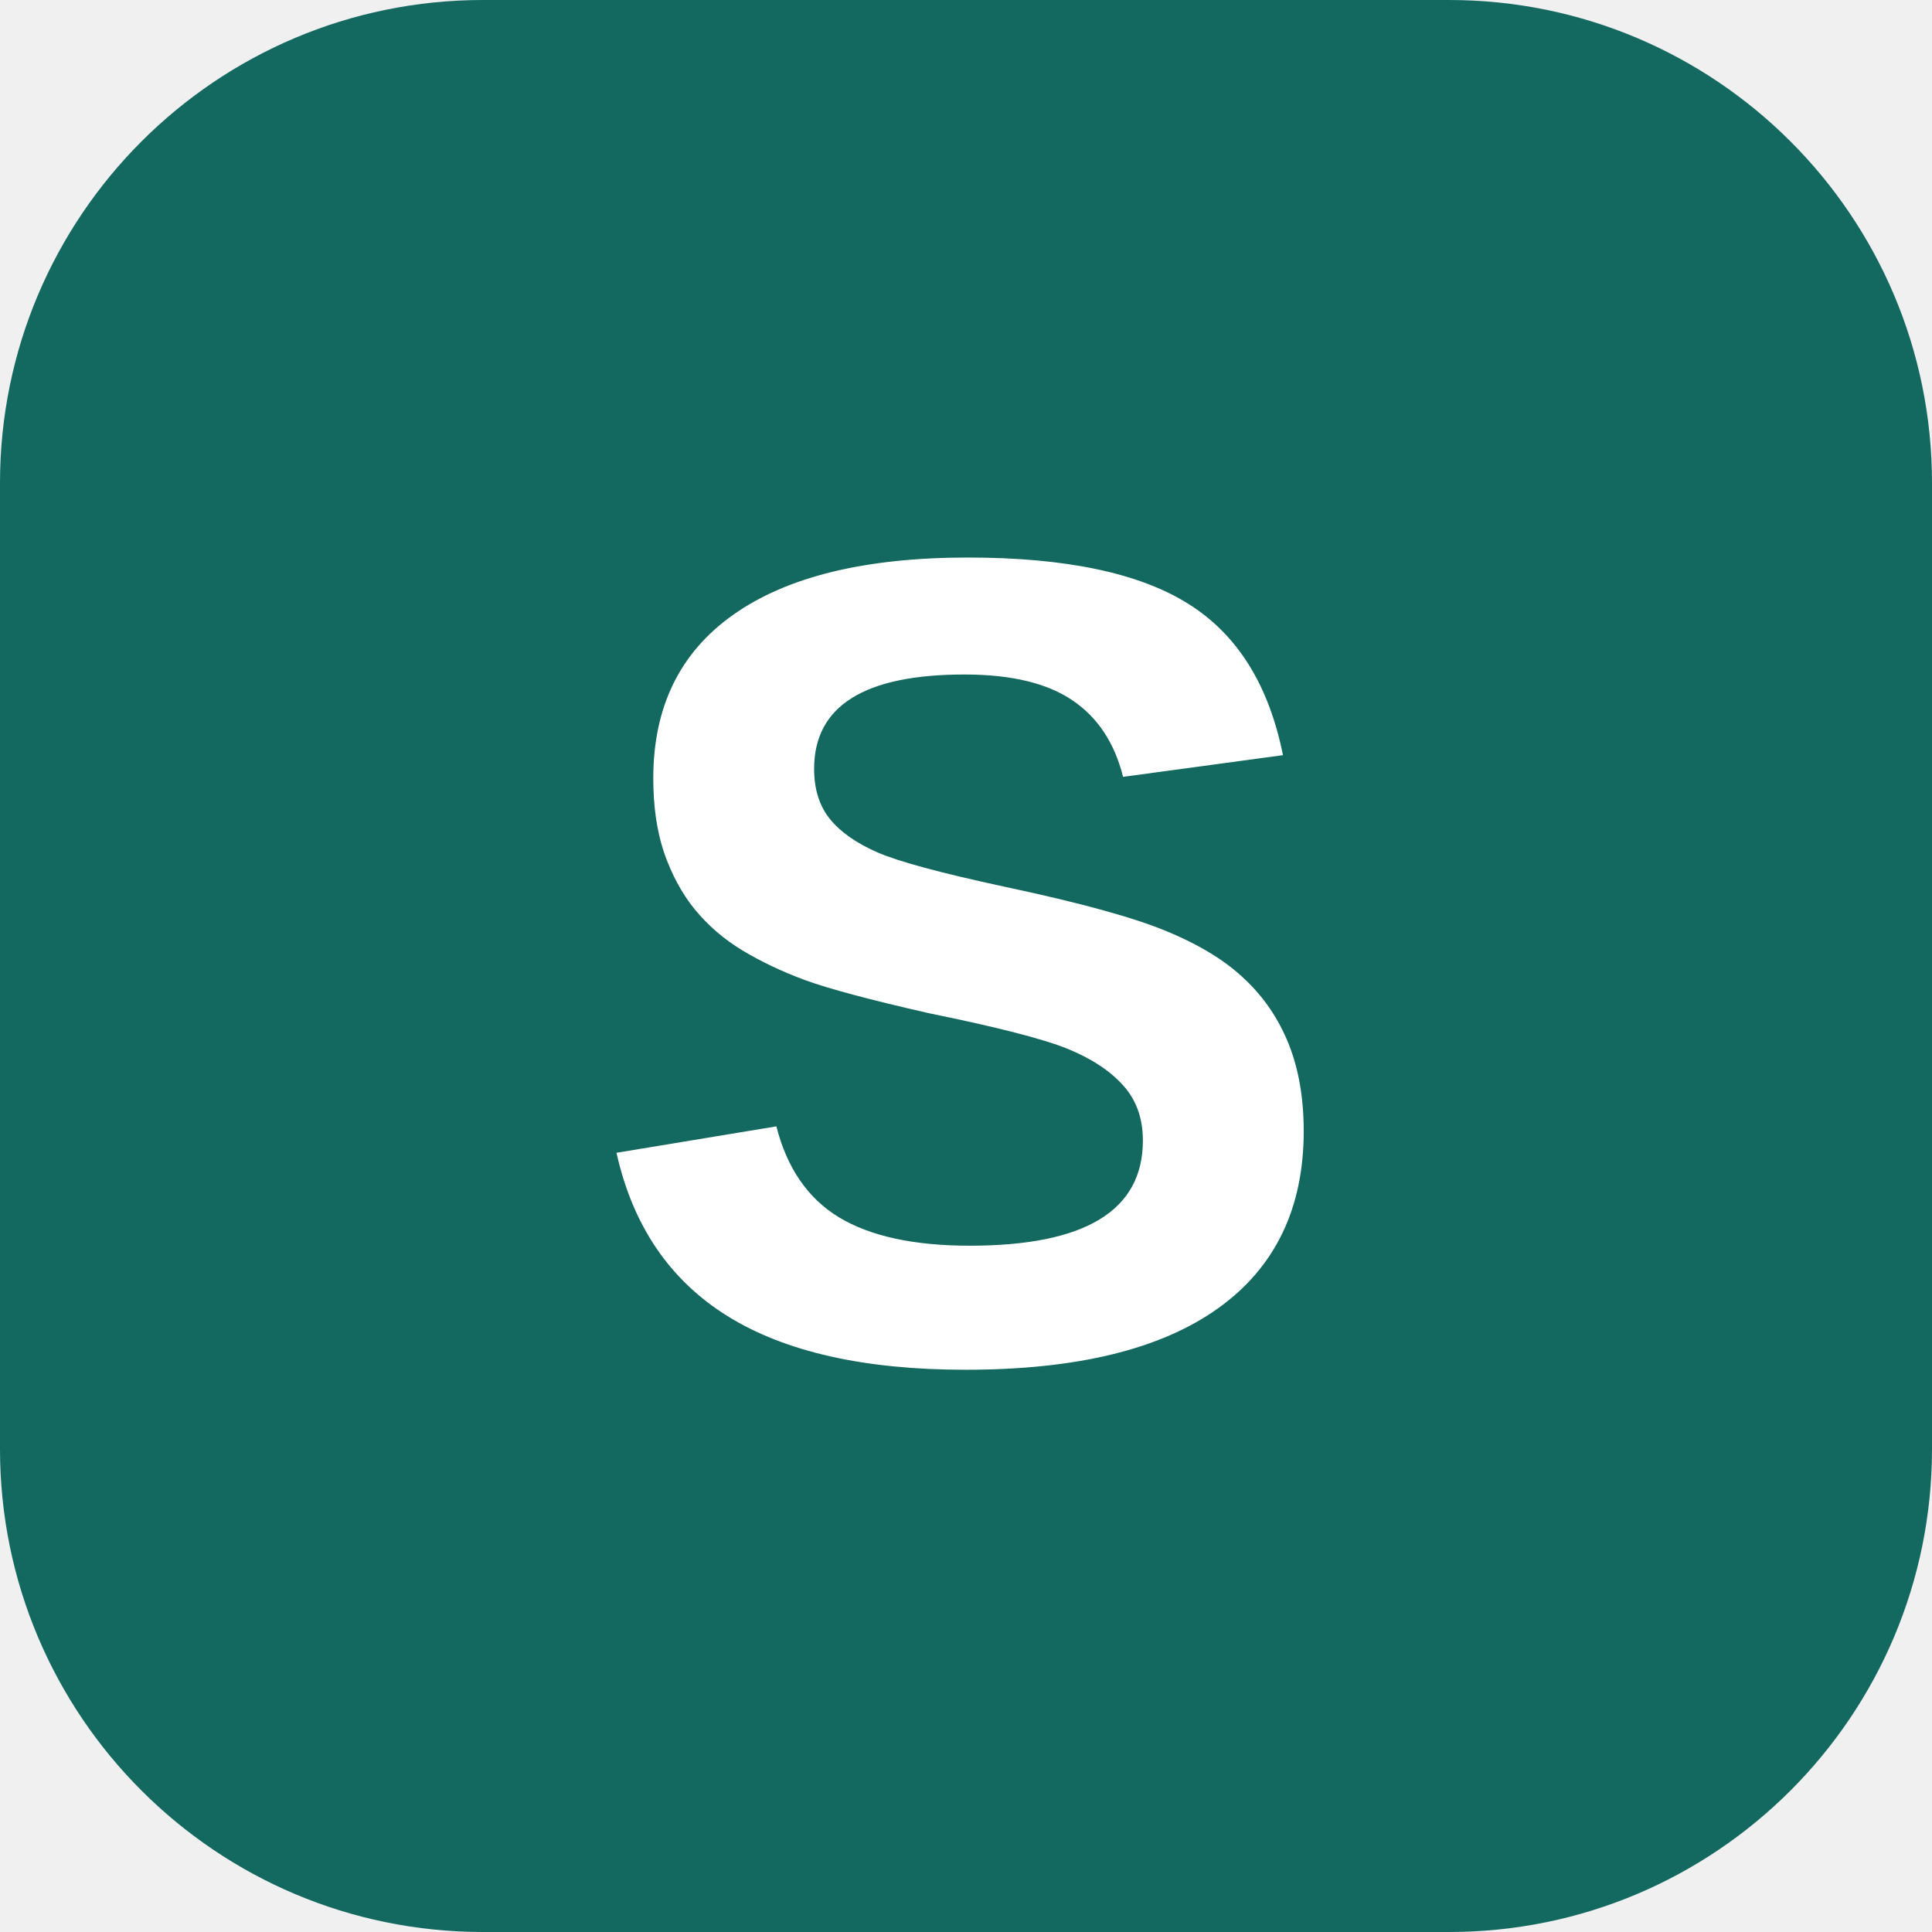
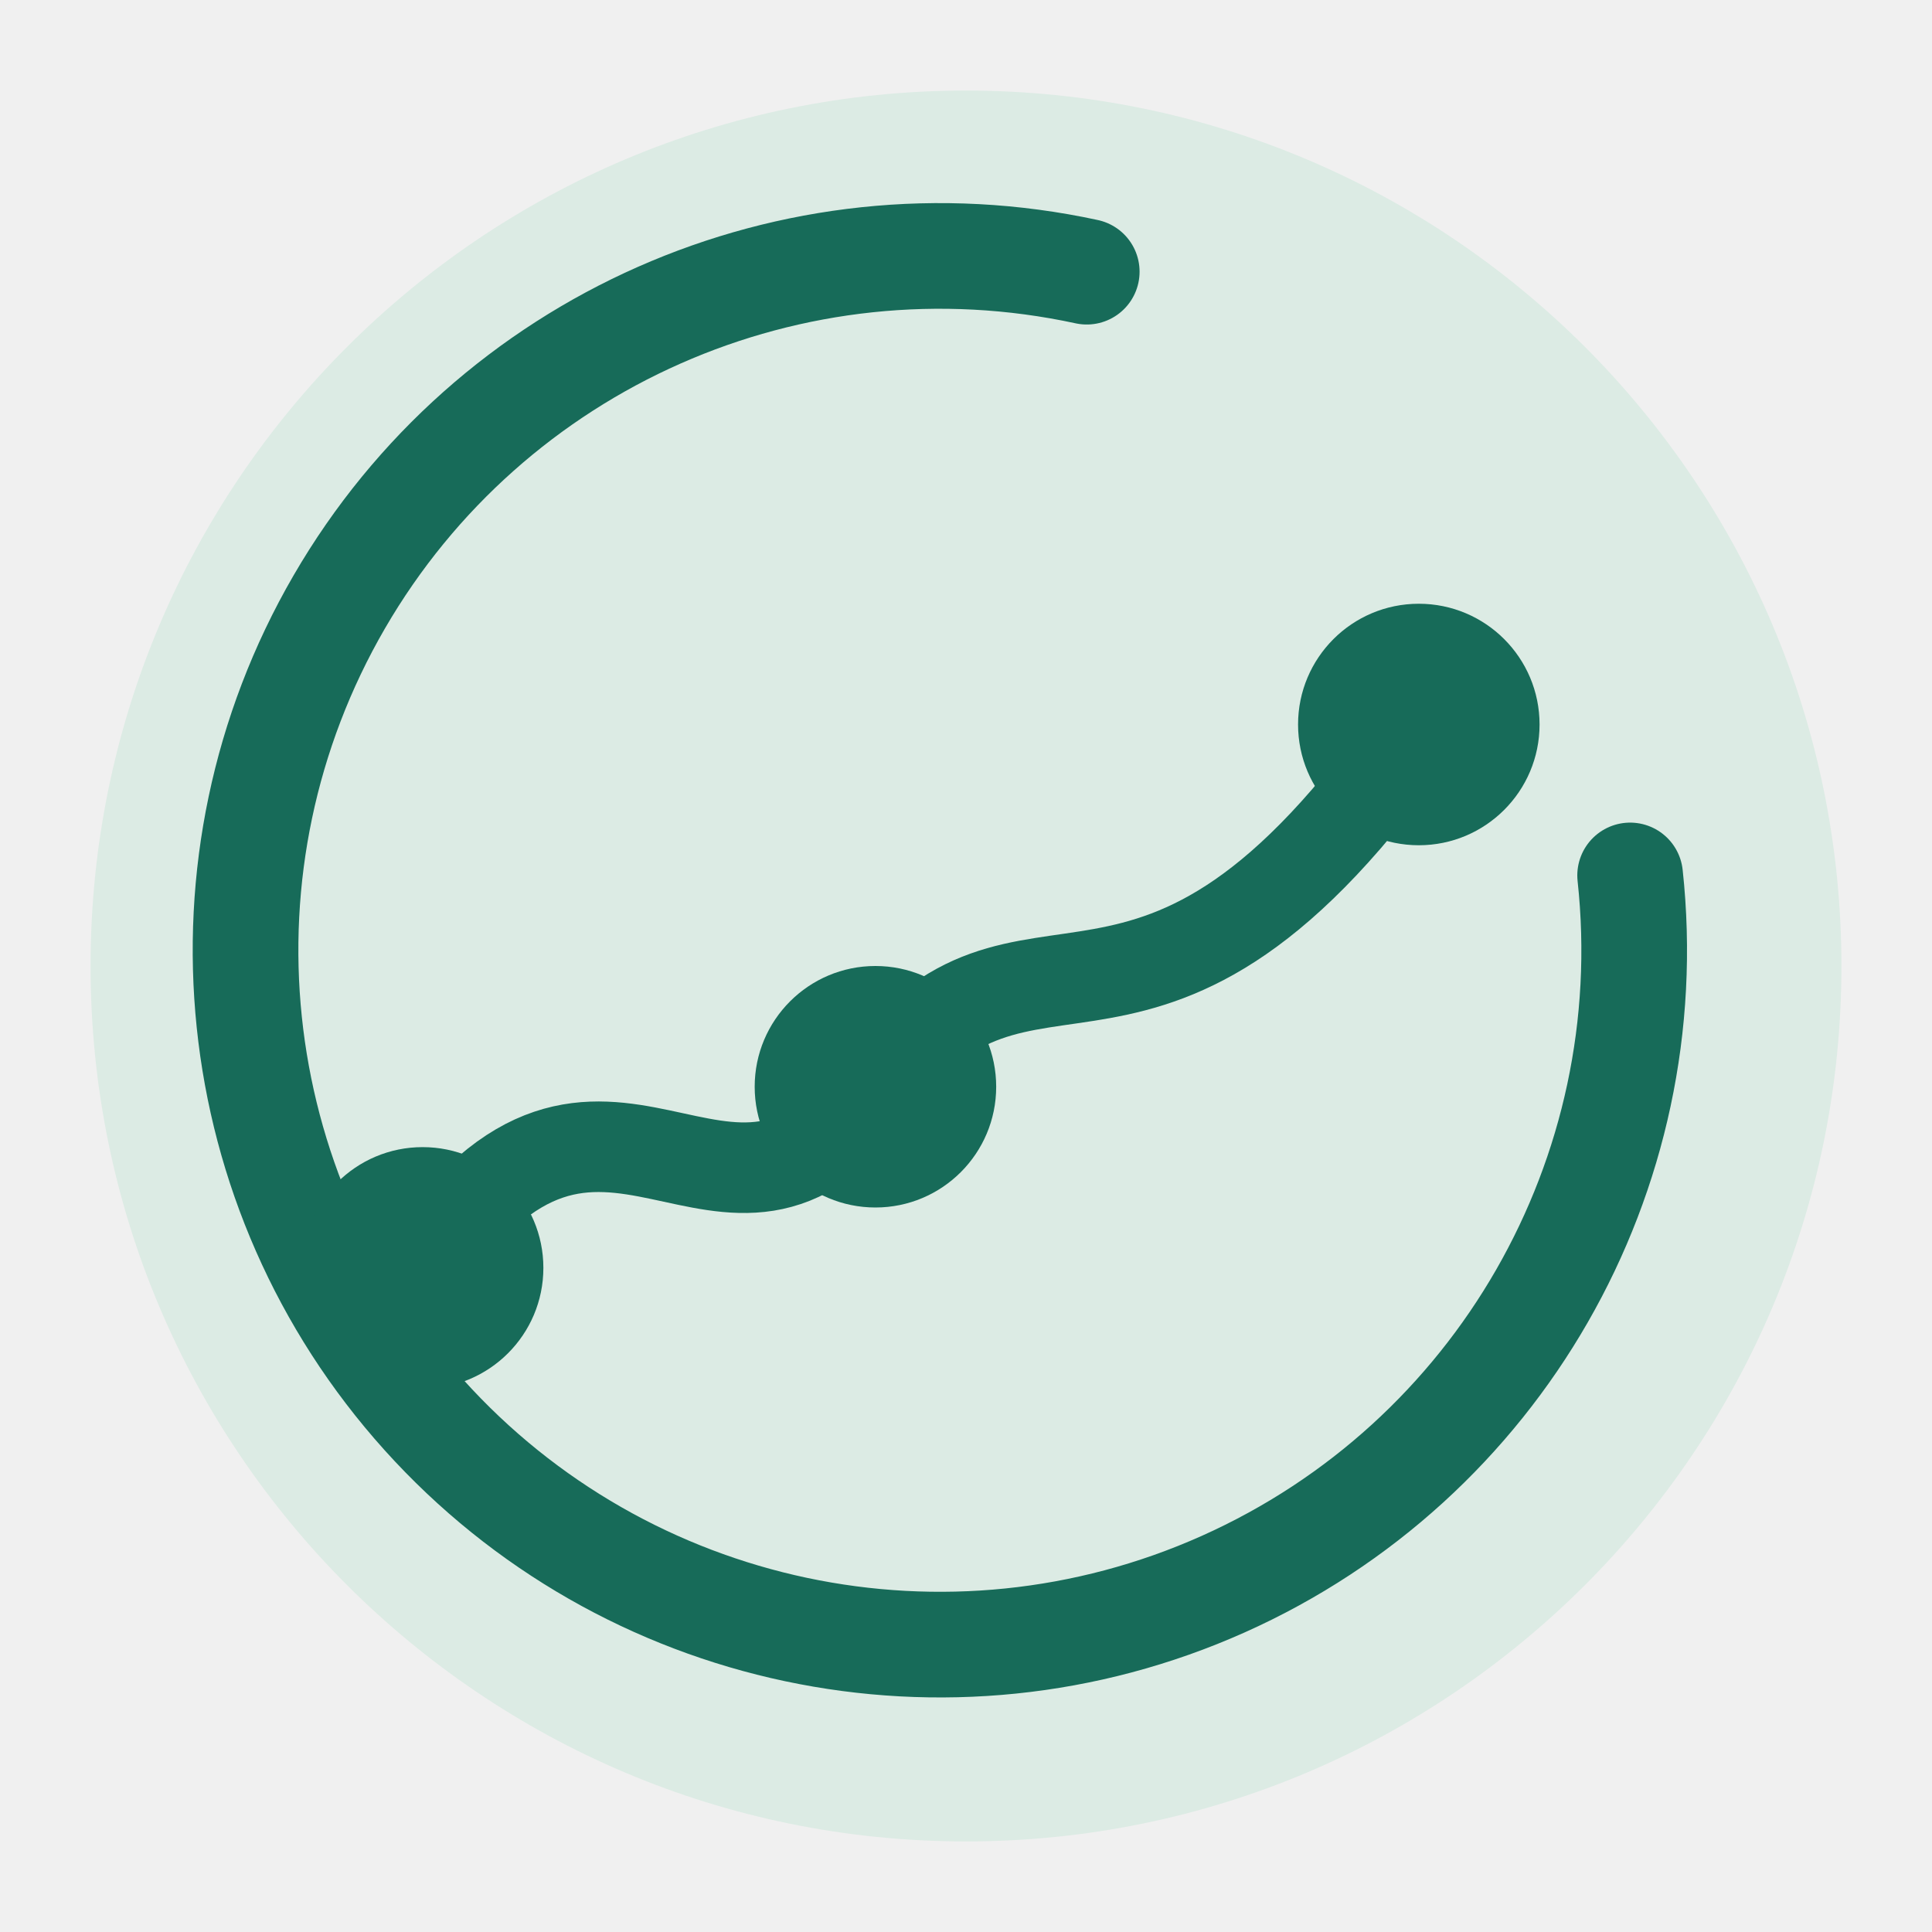
- <svg xmlns="http://www.w3.org/2000/svg" viewBox="0 0 64 64" role="img" aria-labelledby="sano-favicon-title">
-   <rect width="64" height="64" rx="16" fill="#13685f" />
-   <text x="32" y="45" fill="#fff" font-family="Arial, Helvetica, sans-serif" font-size="38" font-weight="700" text-anchor="middle">S</text>
+ <svg xmlns="http://www.w3.org/2000/svg" viewBox="0 0 64 64" role="img" aria-labelledby="sano-mark-title">
+   <circle cx="32" cy="32" r="29" fill="#DCEBE4" />
+   <g fill="none" stroke="#176B59" stroke-linecap="round" stroke-linejoin="round">
+     <path d="M36 9a23 23 0 1 0 18 20" stroke-width="3.5" />
+     <path d="M14 42c6-9 10 1 15-6s9 1 18-12" stroke-width="3" />
+   </g>
+   <g fill="#176B59">
+     <circle cx="14" cy="42" r="4" />
+     <circle cx="29" cy="36" r="4" />
+     <circle cx="47" cy="24" r="4" />
+   </g>
</svg>
